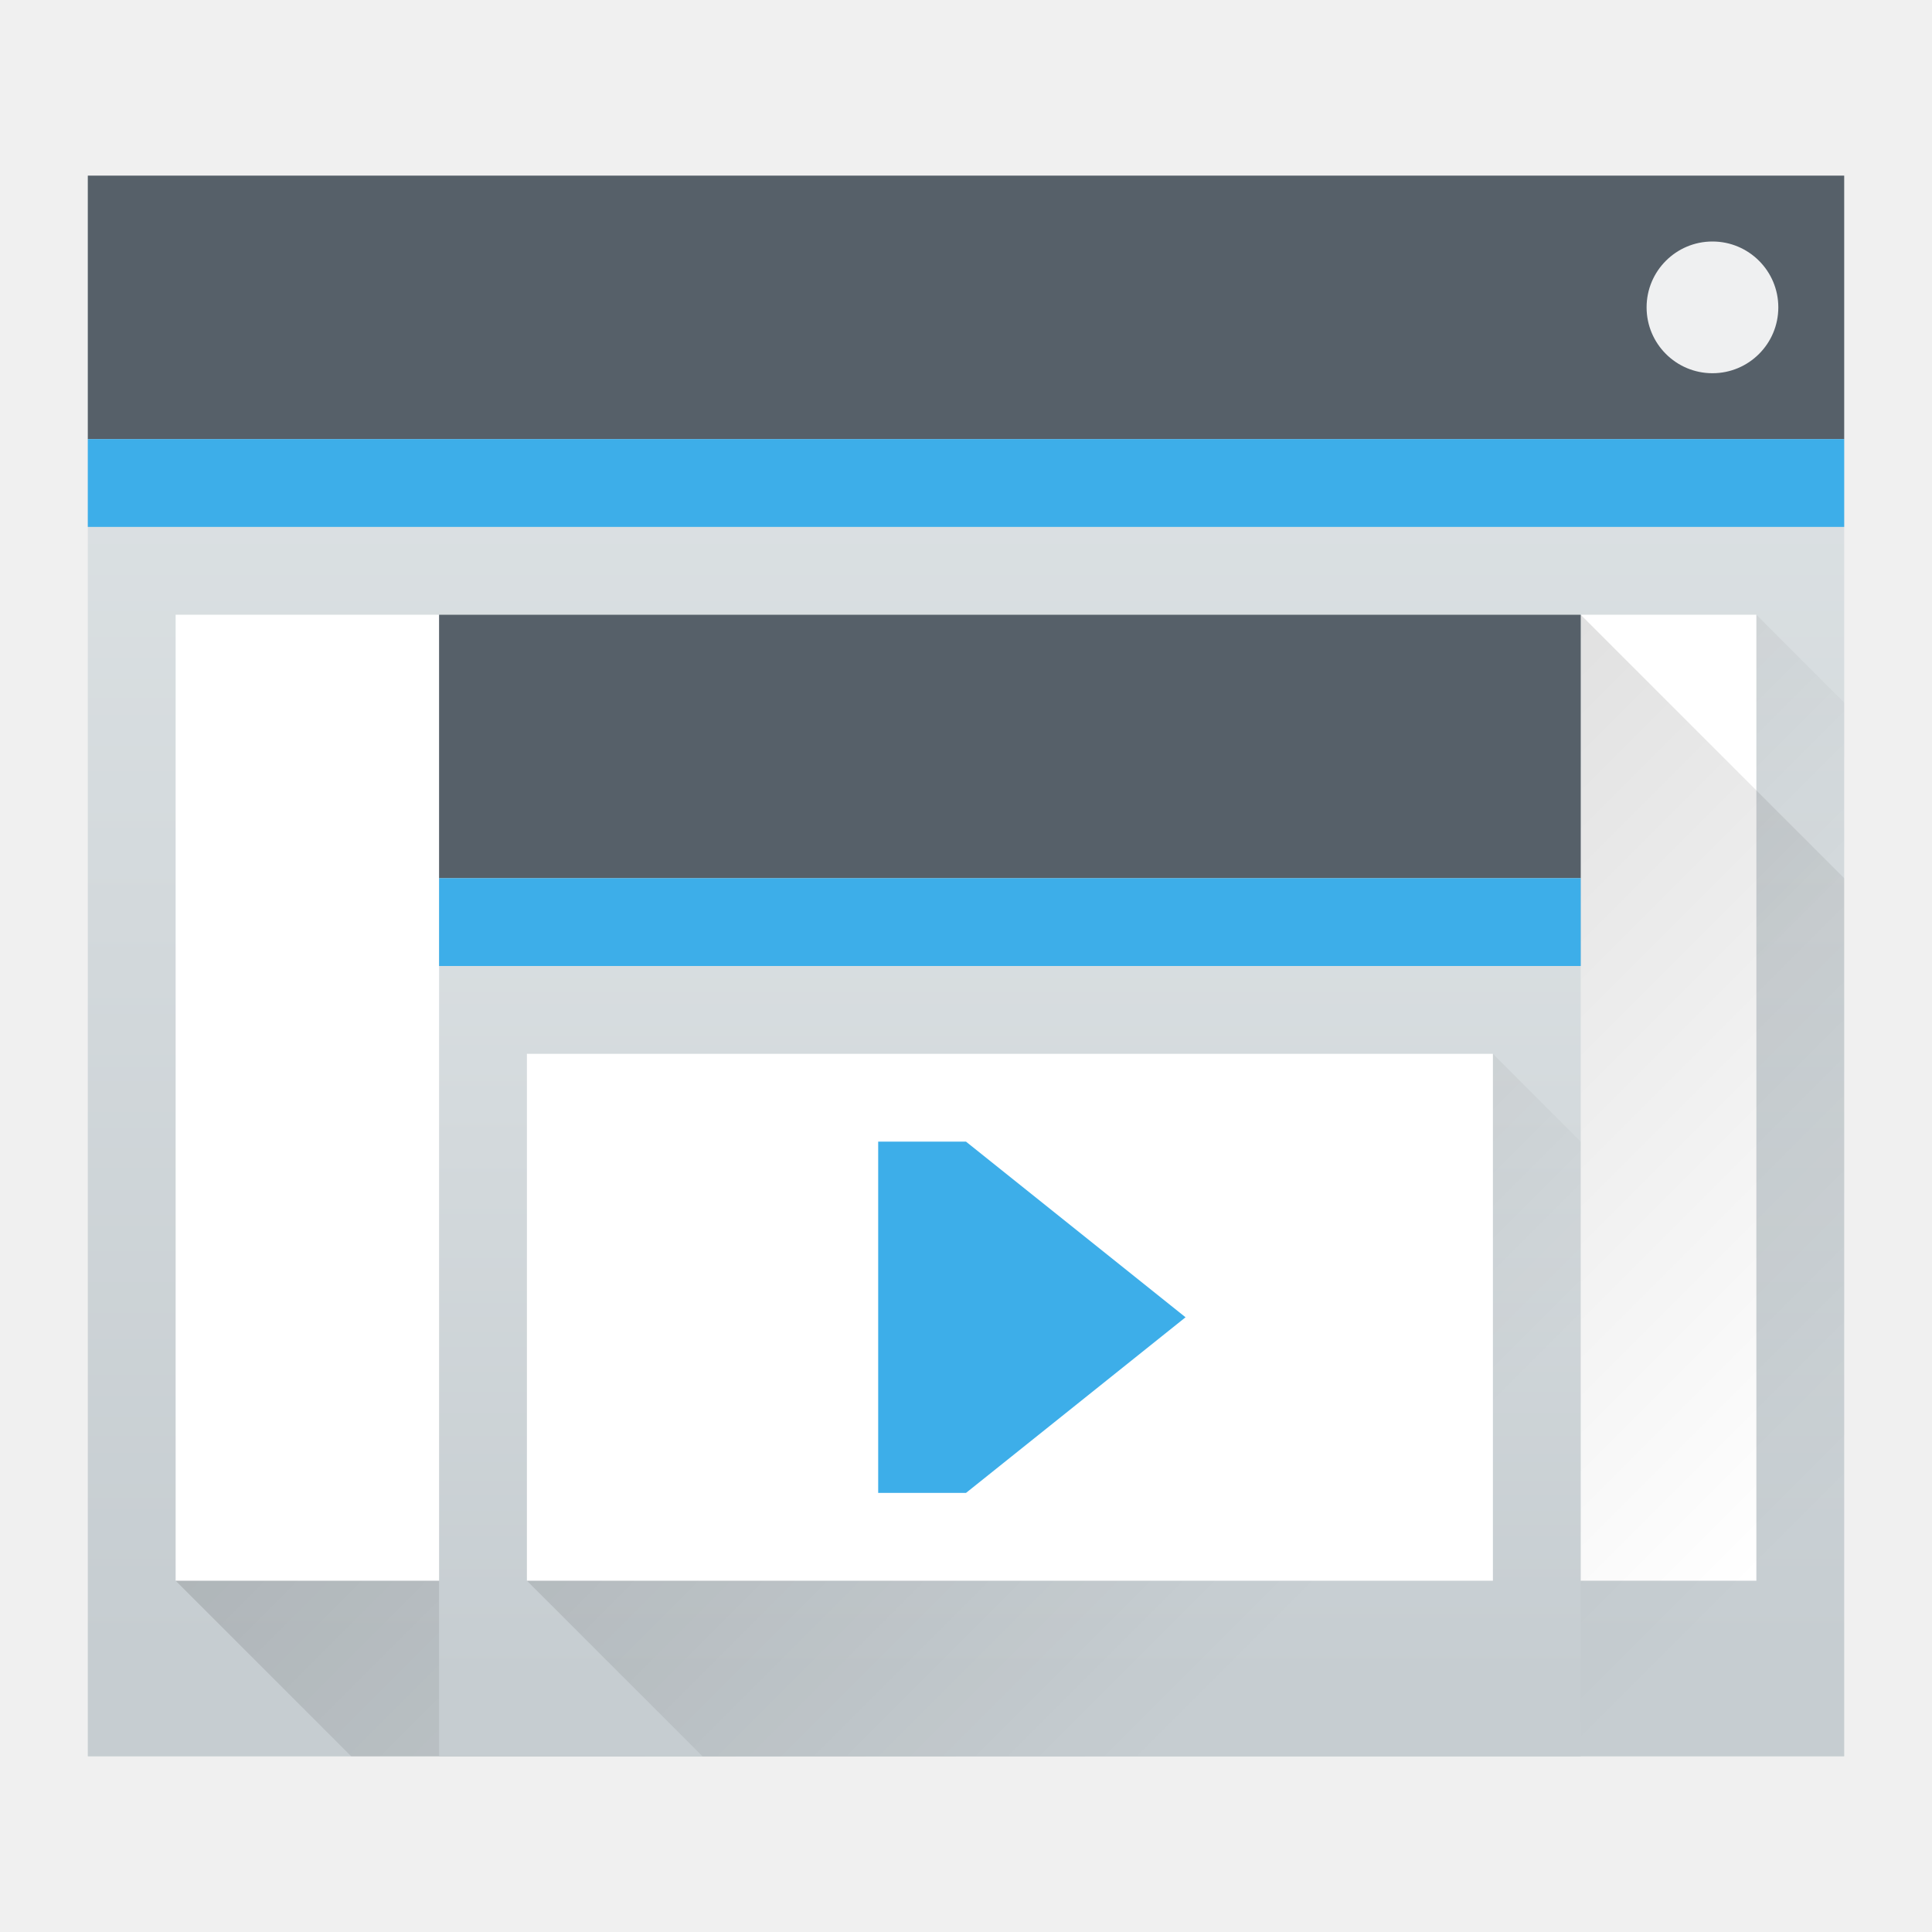
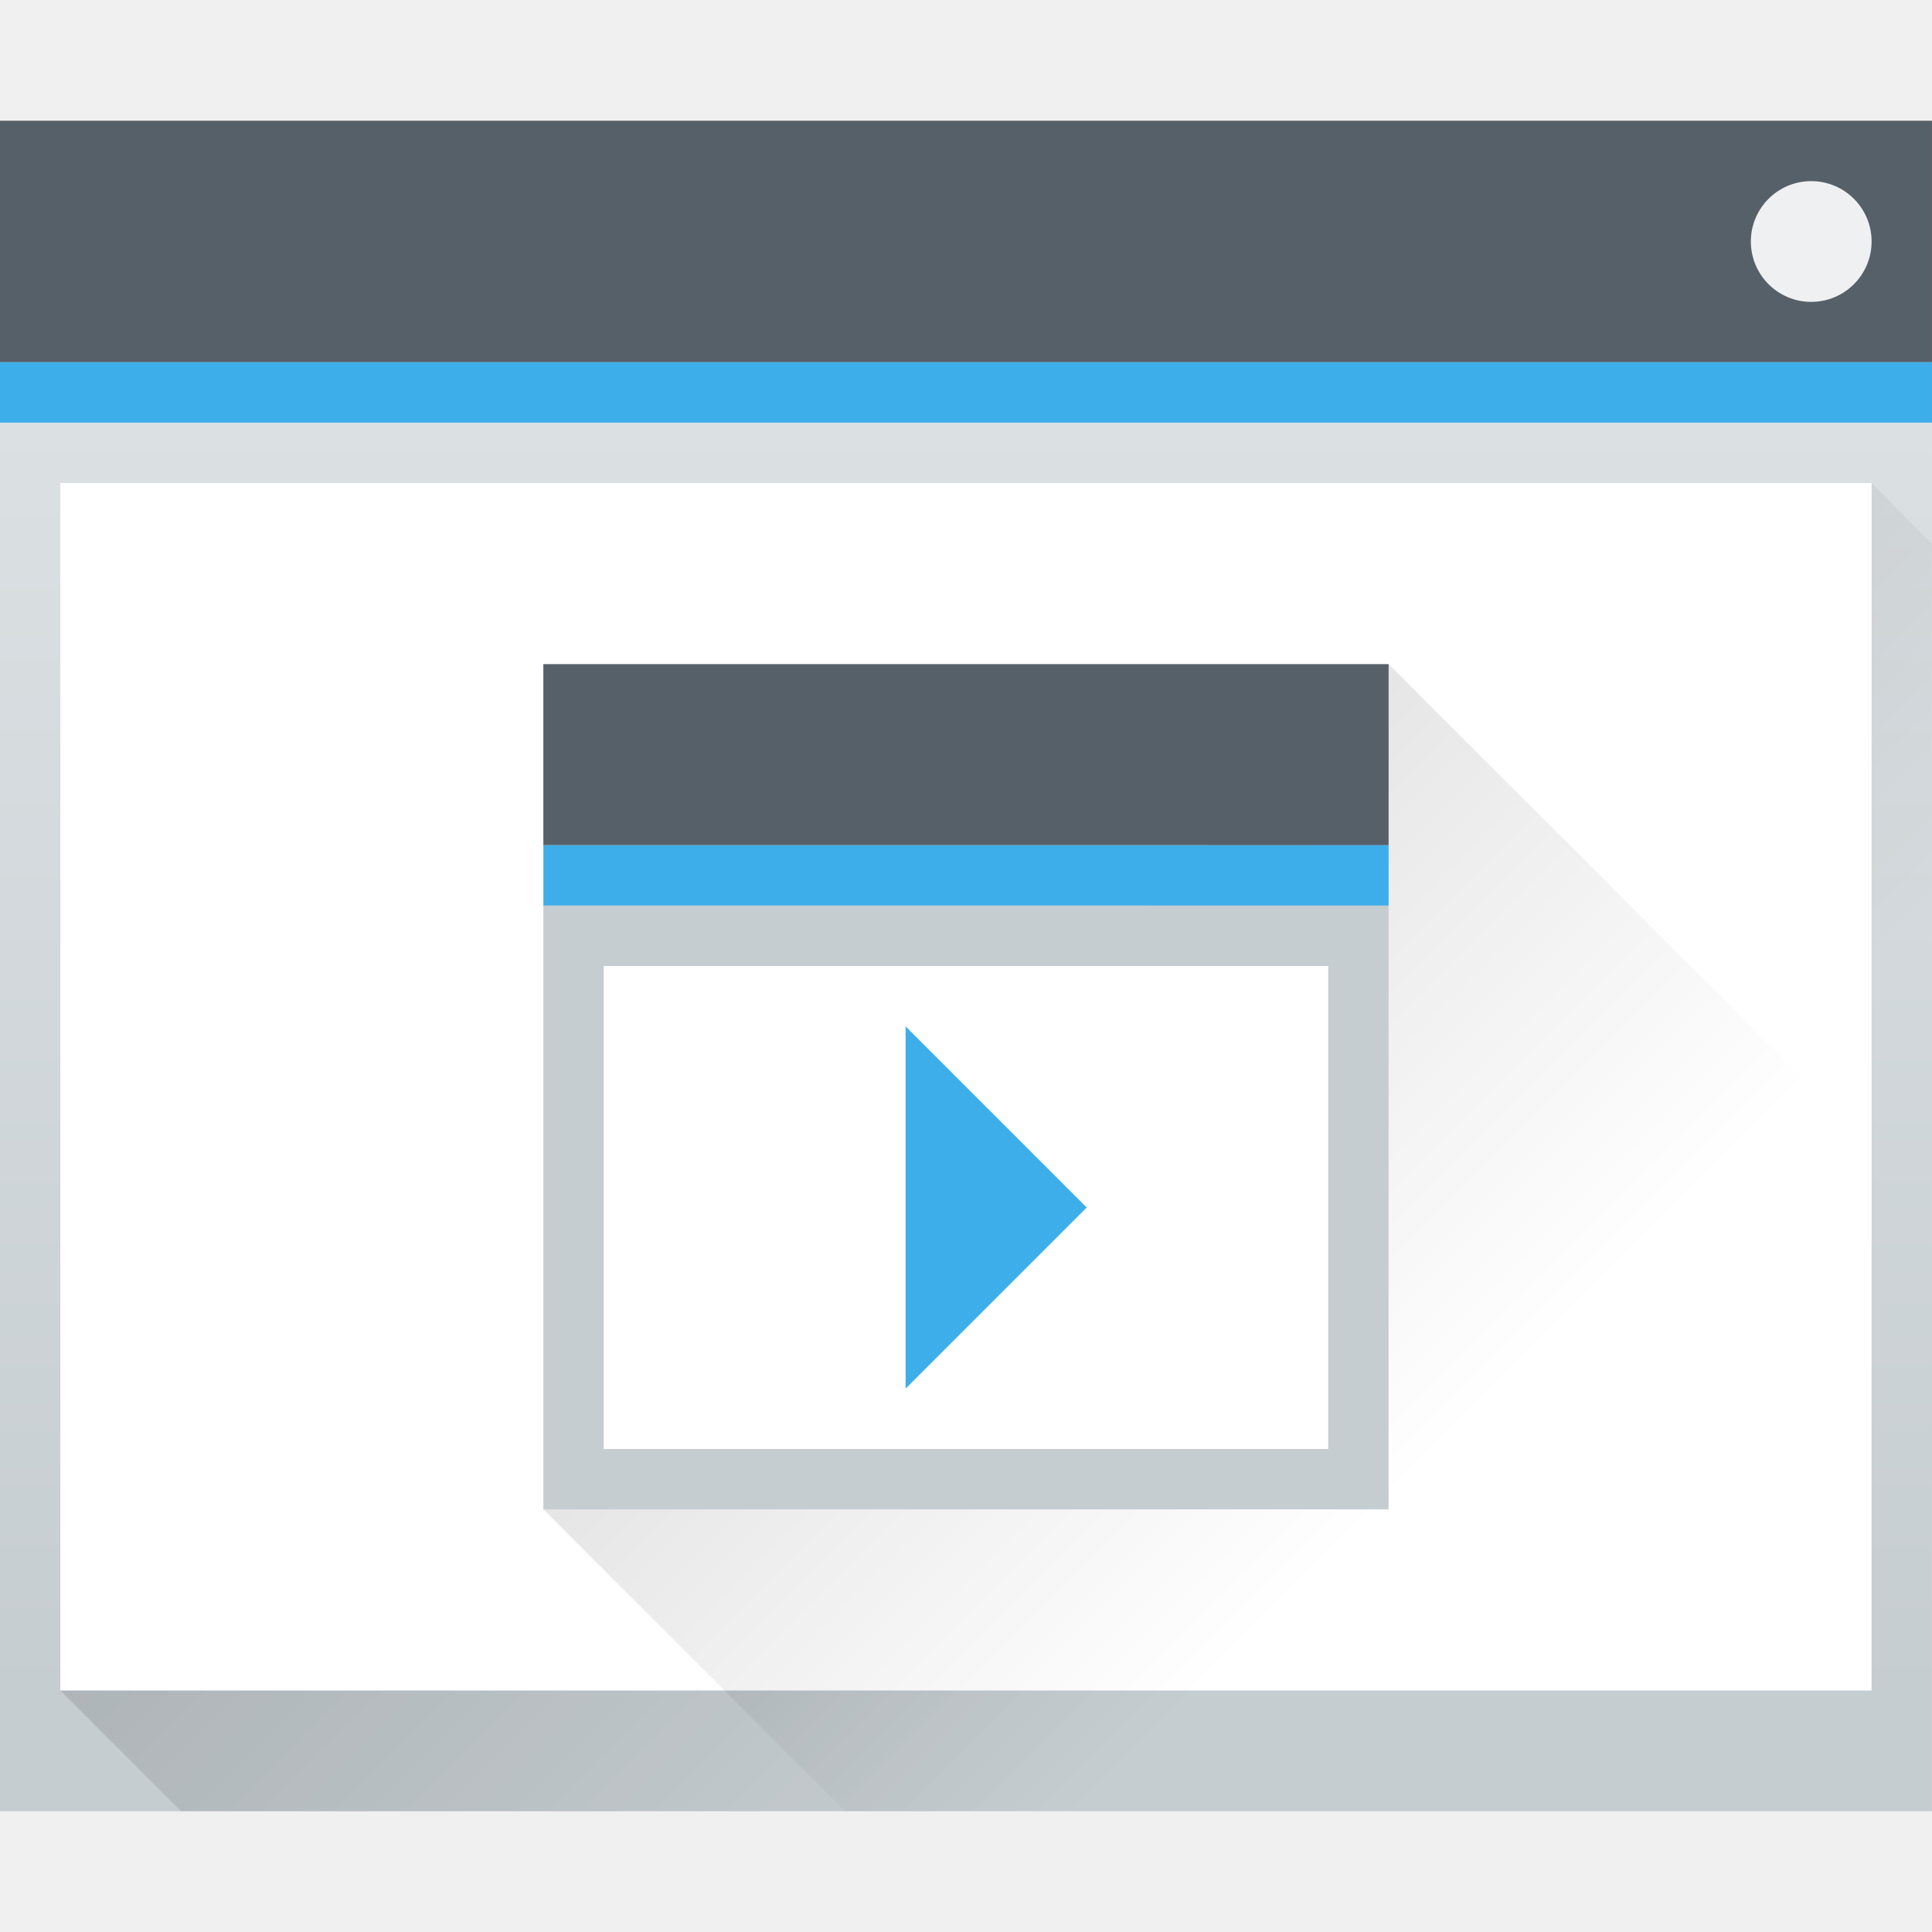
- <svg xmlns="http://www.w3.org/2000/svg" xmlns:xlink="http://www.w3.org/1999/xlink" height="22" viewBox="0 0 22 22" width="22">
-   <linearGradient id="a">
-     <stop offset="0" stop-color="#c6cdd1" />
-     <stop offset="1" stop-color="#e0e5e7" />
-   </linearGradient>
-   <linearGradient id="b">
-     <stop offset="0" />
-     <stop offset="1" stop-opacity="0" />
-   </linearGradient>
-   <linearGradient id="c" gradientTransform="matrix(.4166669 0 0 .4083327 -159.2383 -203.2509)" gradientUnits="userSpaceOnUse" x2="0" xlink:href="#a" y1="543.798" y2="502.655" />
-   <linearGradient id="d" gradientUnits="userSpaceOnUse" x1="5.375" x2="14.75" xlink:href="#b" y1="7" y2="16.375" />
-   <linearGradient id="e" gradientTransform="matrix(.2708336 0 0 .2949069 -96.15491 -146.2368)" gradientUnits="userSpaceOnUse" x2="0" xlink:href="#a" y1="543.798" y2="502.655" />
-   <linearGradient id="f" gradientUnits="userSpaceOnUse" x1="393.571" x2="404.571" xlink:href="#b" y1="522.798" y2="533.798" />
-   <g transform="translate(-384.5714 -515.798)">
-     <g transform="translate(384.5714 515.798)">
-       <path d="m1 2h20v18h-20z" fill="url(#c)" stroke-width=".634" />
-       <path d="m2 18 18-11 1 1v12h-17z" fill="url(#d)" fill-rule="evenodd" opacity=".2" stroke-width=".625" />
-       <path d="m1 2h20v3h-20z" fill="#566069" stroke-width=".685" />
-       <path d="m1 5h20v1h-20z" fill="#3daee9" stroke-width=".791" />
-       <path d="m2 7h18v11h-18z" fill="#fff" stroke-width=".574" />
-       <rect fill="#eff0f1" height="1.5" rx=".75" stroke-width=".75" width="1.5" x="18.75" y="2.75" />
-     </g>
-     <g transform="translate(381.5714 520.798)">
-       <path d="m8 2h13v13h-13z" fill="url(#e)" stroke-width=".434" />
-       <path d="m9 13 11-6 1 1v7h-10z" fill="url(#d)" fill-rule="evenodd" opacity=".2" stroke-width=".625" />
-       <path d="m8 2h13v3h-13z" fill="#566069" stroke-width=".552" />
-       <path d="m8 5h13v1h-13z" fill="#3daee9" stroke-width=".637" />
-       <path d="m9 7h11v6h-11z" fill="#fff" stroke-width=".332" />
-     </g>
-     <path d="m402.571 522.798 3 3v10h-3z" fill="none" />
-     <path d="m402.571 522.798 2 2v9h-2z" fill="none" />
-     <path d="m402.571 522.798 3 3v10h-3z" fill="url(#f)" opacity=".2" />
+ <svg xmlns="http://www.w3.org/2000/svg" xmlns:xlink="http://www.w3.org/1999/xlink" width="32" version="1.1" height="32">
+   <defs id="defs5455">
+     <linearGradient xlink:href="#linearGradient4303-6" id="linearGradient4643-8" y1="543.798" y2="502.655" gradientUnits="userSpaceOnUse" x2="0" gradientTransform="matrix(0.6666673 0 0 0.6351842 128.1901 198.5187)" />
+     <linearGradient id="linearGradient4303-6">
+       <stop style="stop-color:#c6cdd1" id="stop4305-7" />
+       <stop offset="1" style="stop-color:#e0e5e7" id="stop4307-0" />
+     </linearGradient>
+     <linearGradient xlink:href="#linearGradient4293" id="linearGradient4183" y1="525.798" x1="391.571" y2="540.798" x2="406.571" gradientUnits="userSpaceOnUse" gradientTransform="matrix(1 0 0 1 -0.000007 0.000029)" />
+     <linearGradient id="linearGradient4293">
+       <stop id="stop4295" />
+       <stop offset="1" style="stop-opacity:0" id="stop4297" />
+     </linearGradient>
+     <linearGradient xlink:href="#linearGradient4293" id="linearGradient4190" y1="526.798" x1="393.571" y2="540.798" x2="407.571" gradientUnits="userSpaceOnUse" />
+   </defs>
+   <g id="layer1" transform="matrix(1 0 0 1 -384.5714 -515.798)">
+     <rect width="32" x="384.571" y="517.798" rx="0" height="28" style="fill:url(#linearGradient4643-8)" id="rect4641-5" />
+     <path style="fill:url(#linearGradient4183);opacity:0.2;fill-rule:evenodd" id="path4167" d="m 385.571,543.798 30,-20 1,1 -1e-5,21 -29,3e-5 z" />
+     <rect width="32" x="384.571" y="517.798" height="4" style="fill:#566069" id="rect4647-8" />
+     <rect width="32" x="384.571" y="521.798" height="1" style="fill:#3daee9" id="rect4649-8" />
+     <rect width="30" x="385.571" y="523.798" height="20" style="fill:#ffffff" id="rect4653-5" />
+     <path style="fill:url(#linearGradient4190);opacity:0.2;fill-rule:evenodd" id="path4182" d="m 393.571,540.798 14,-14 9,9 0,10 -17,0 -1,0 z" />
+     <rect width="2" x="413.571" y="518.798" rx="1" height="2" style="fill:#eff0f1" id="rect4661-1" />
+     <rect width="14" x="393.571" y="526.798" height="3" style="fill:#566069;stroke-width:3.78" id="rect4172" />
+     <rect width="14" x="393.571" y="529.798" height="1" style="fill:#3daee9;stroke-width:3.78" id="rect4174" />
+     <rect width="14" x="393.571" y="530.798" height="10" style="fill:#c6cdd1;stroke-width:3.78" id="rect4176" />
+     <rect width="12" x="394.571" y="531.798" height="8" style="fill:#ffffff;stroke-width:3.78" id="rect4178" />
+     <path style="fill:#3daee9;fill-rule:evenodd" id="path4180" d="m 399.571,532.798 0,6 3,-3 z" />
  </g>
-   <path d="m10 13v4h1l2.5-2-2.5-2z" fill="#3daee9" />
</svg>
